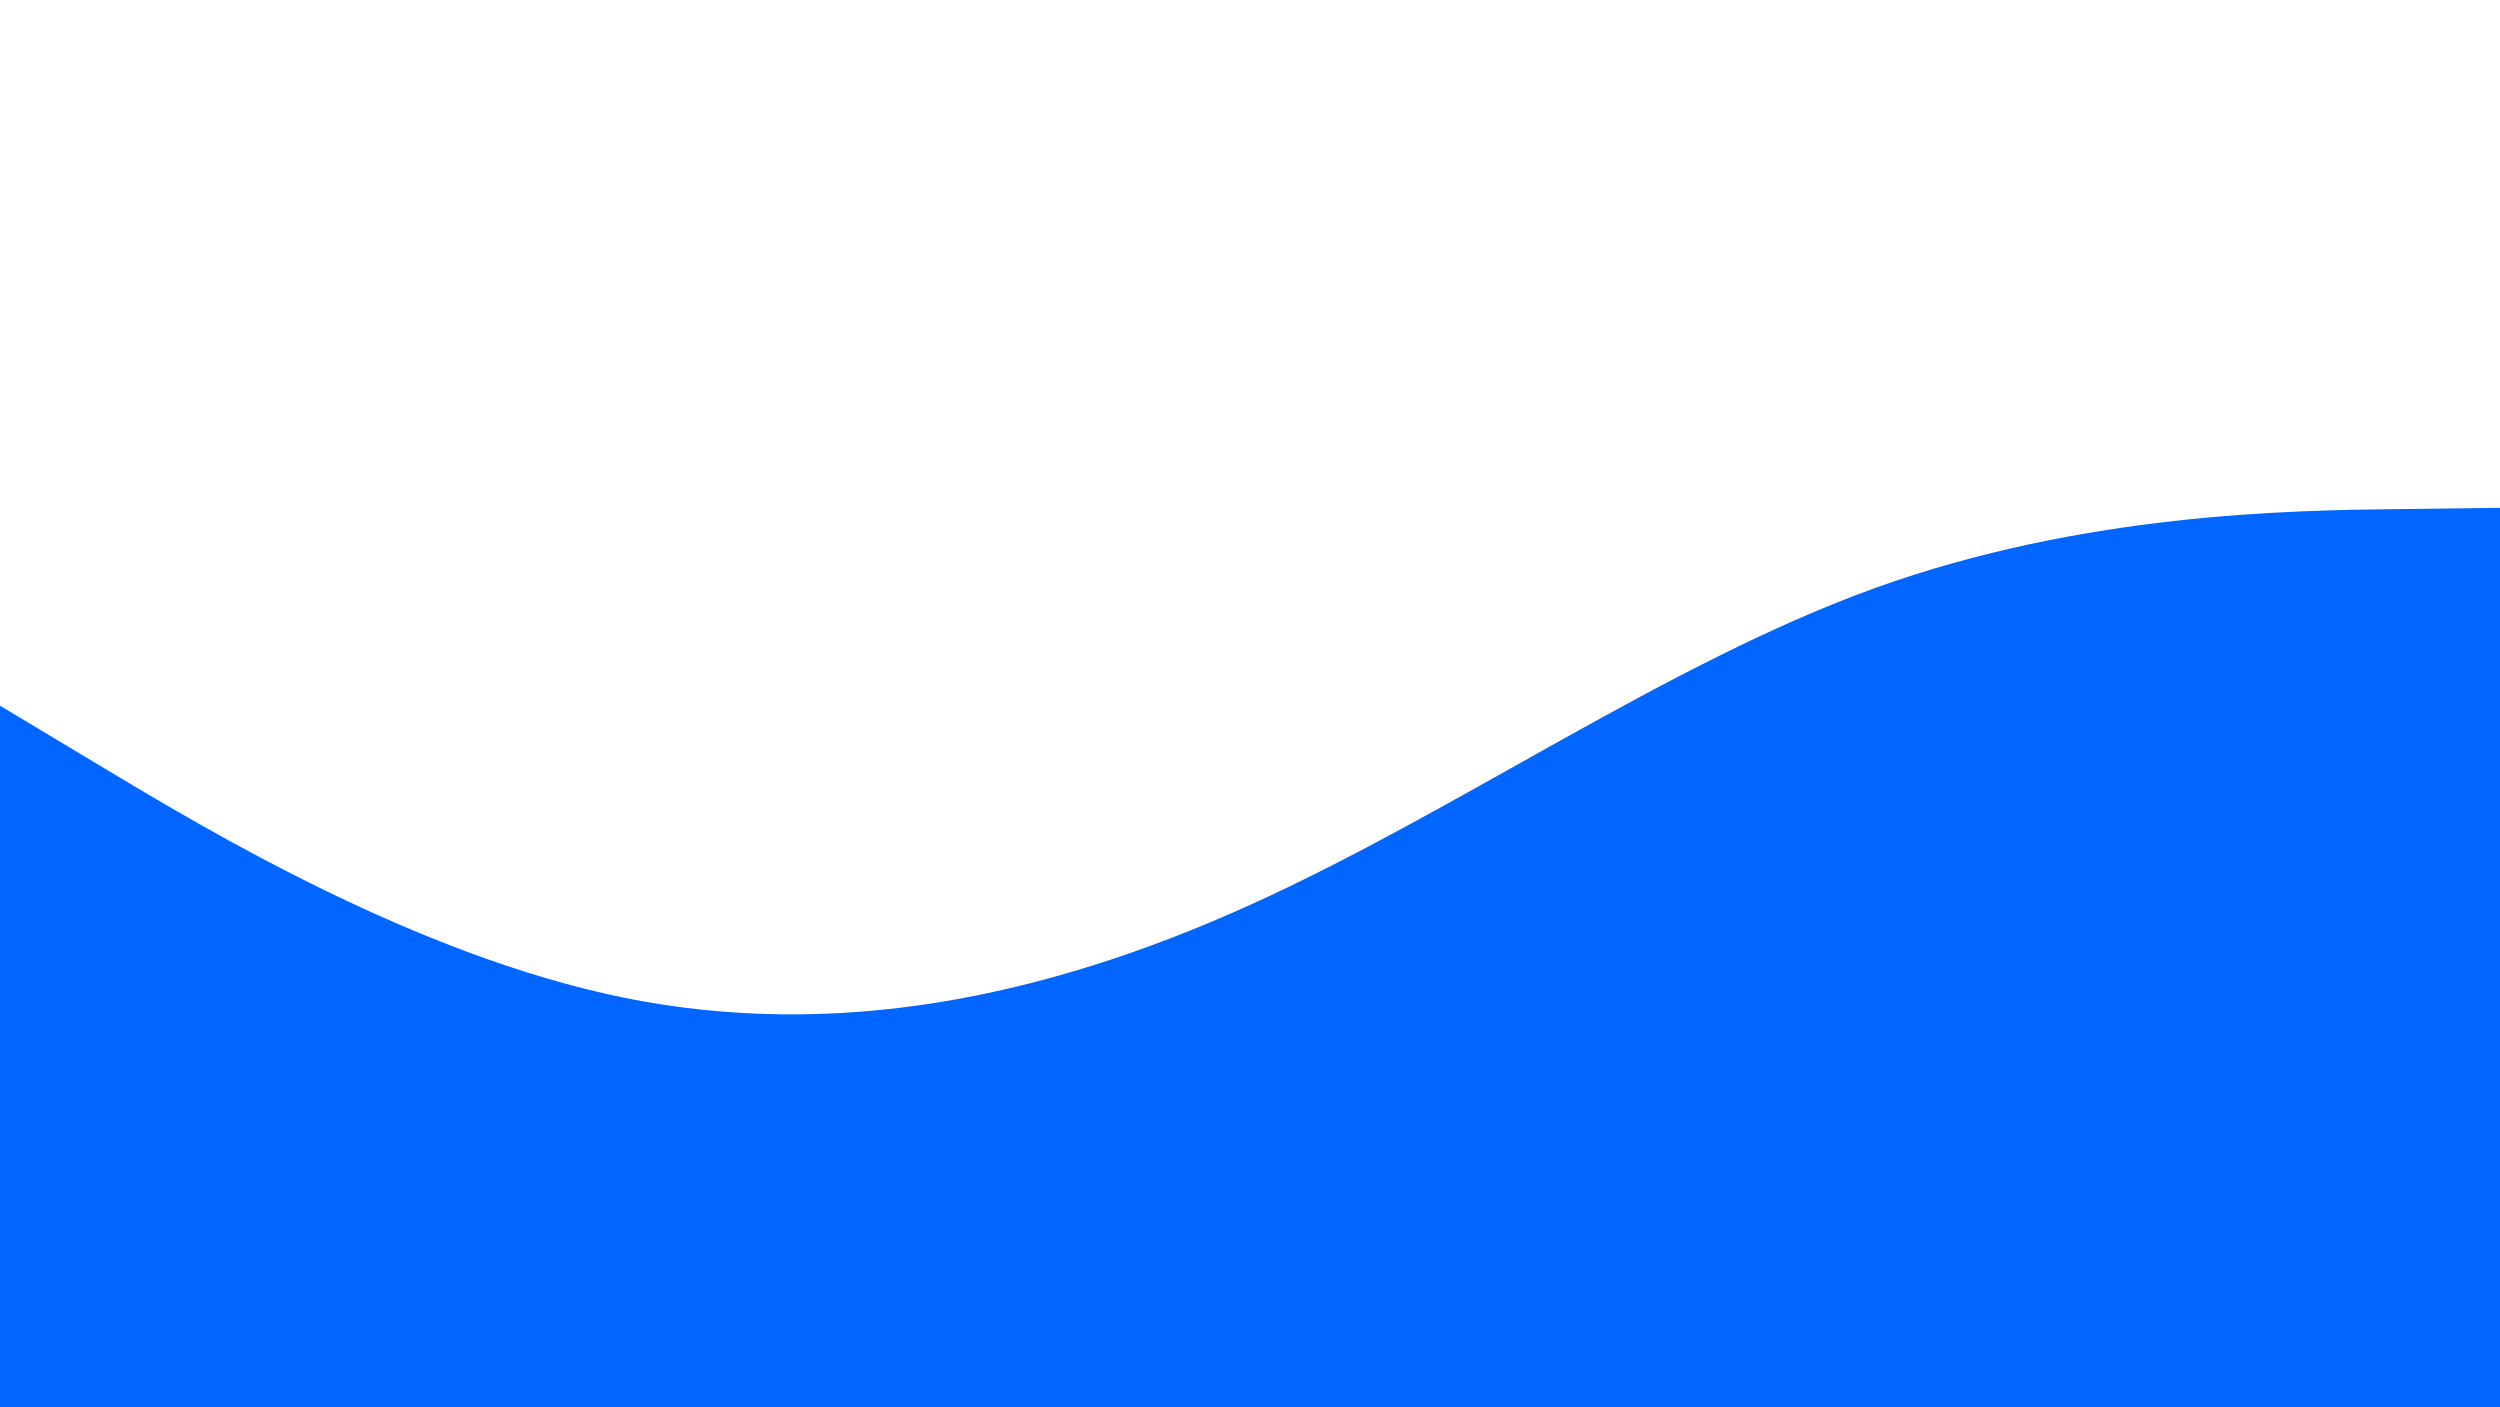
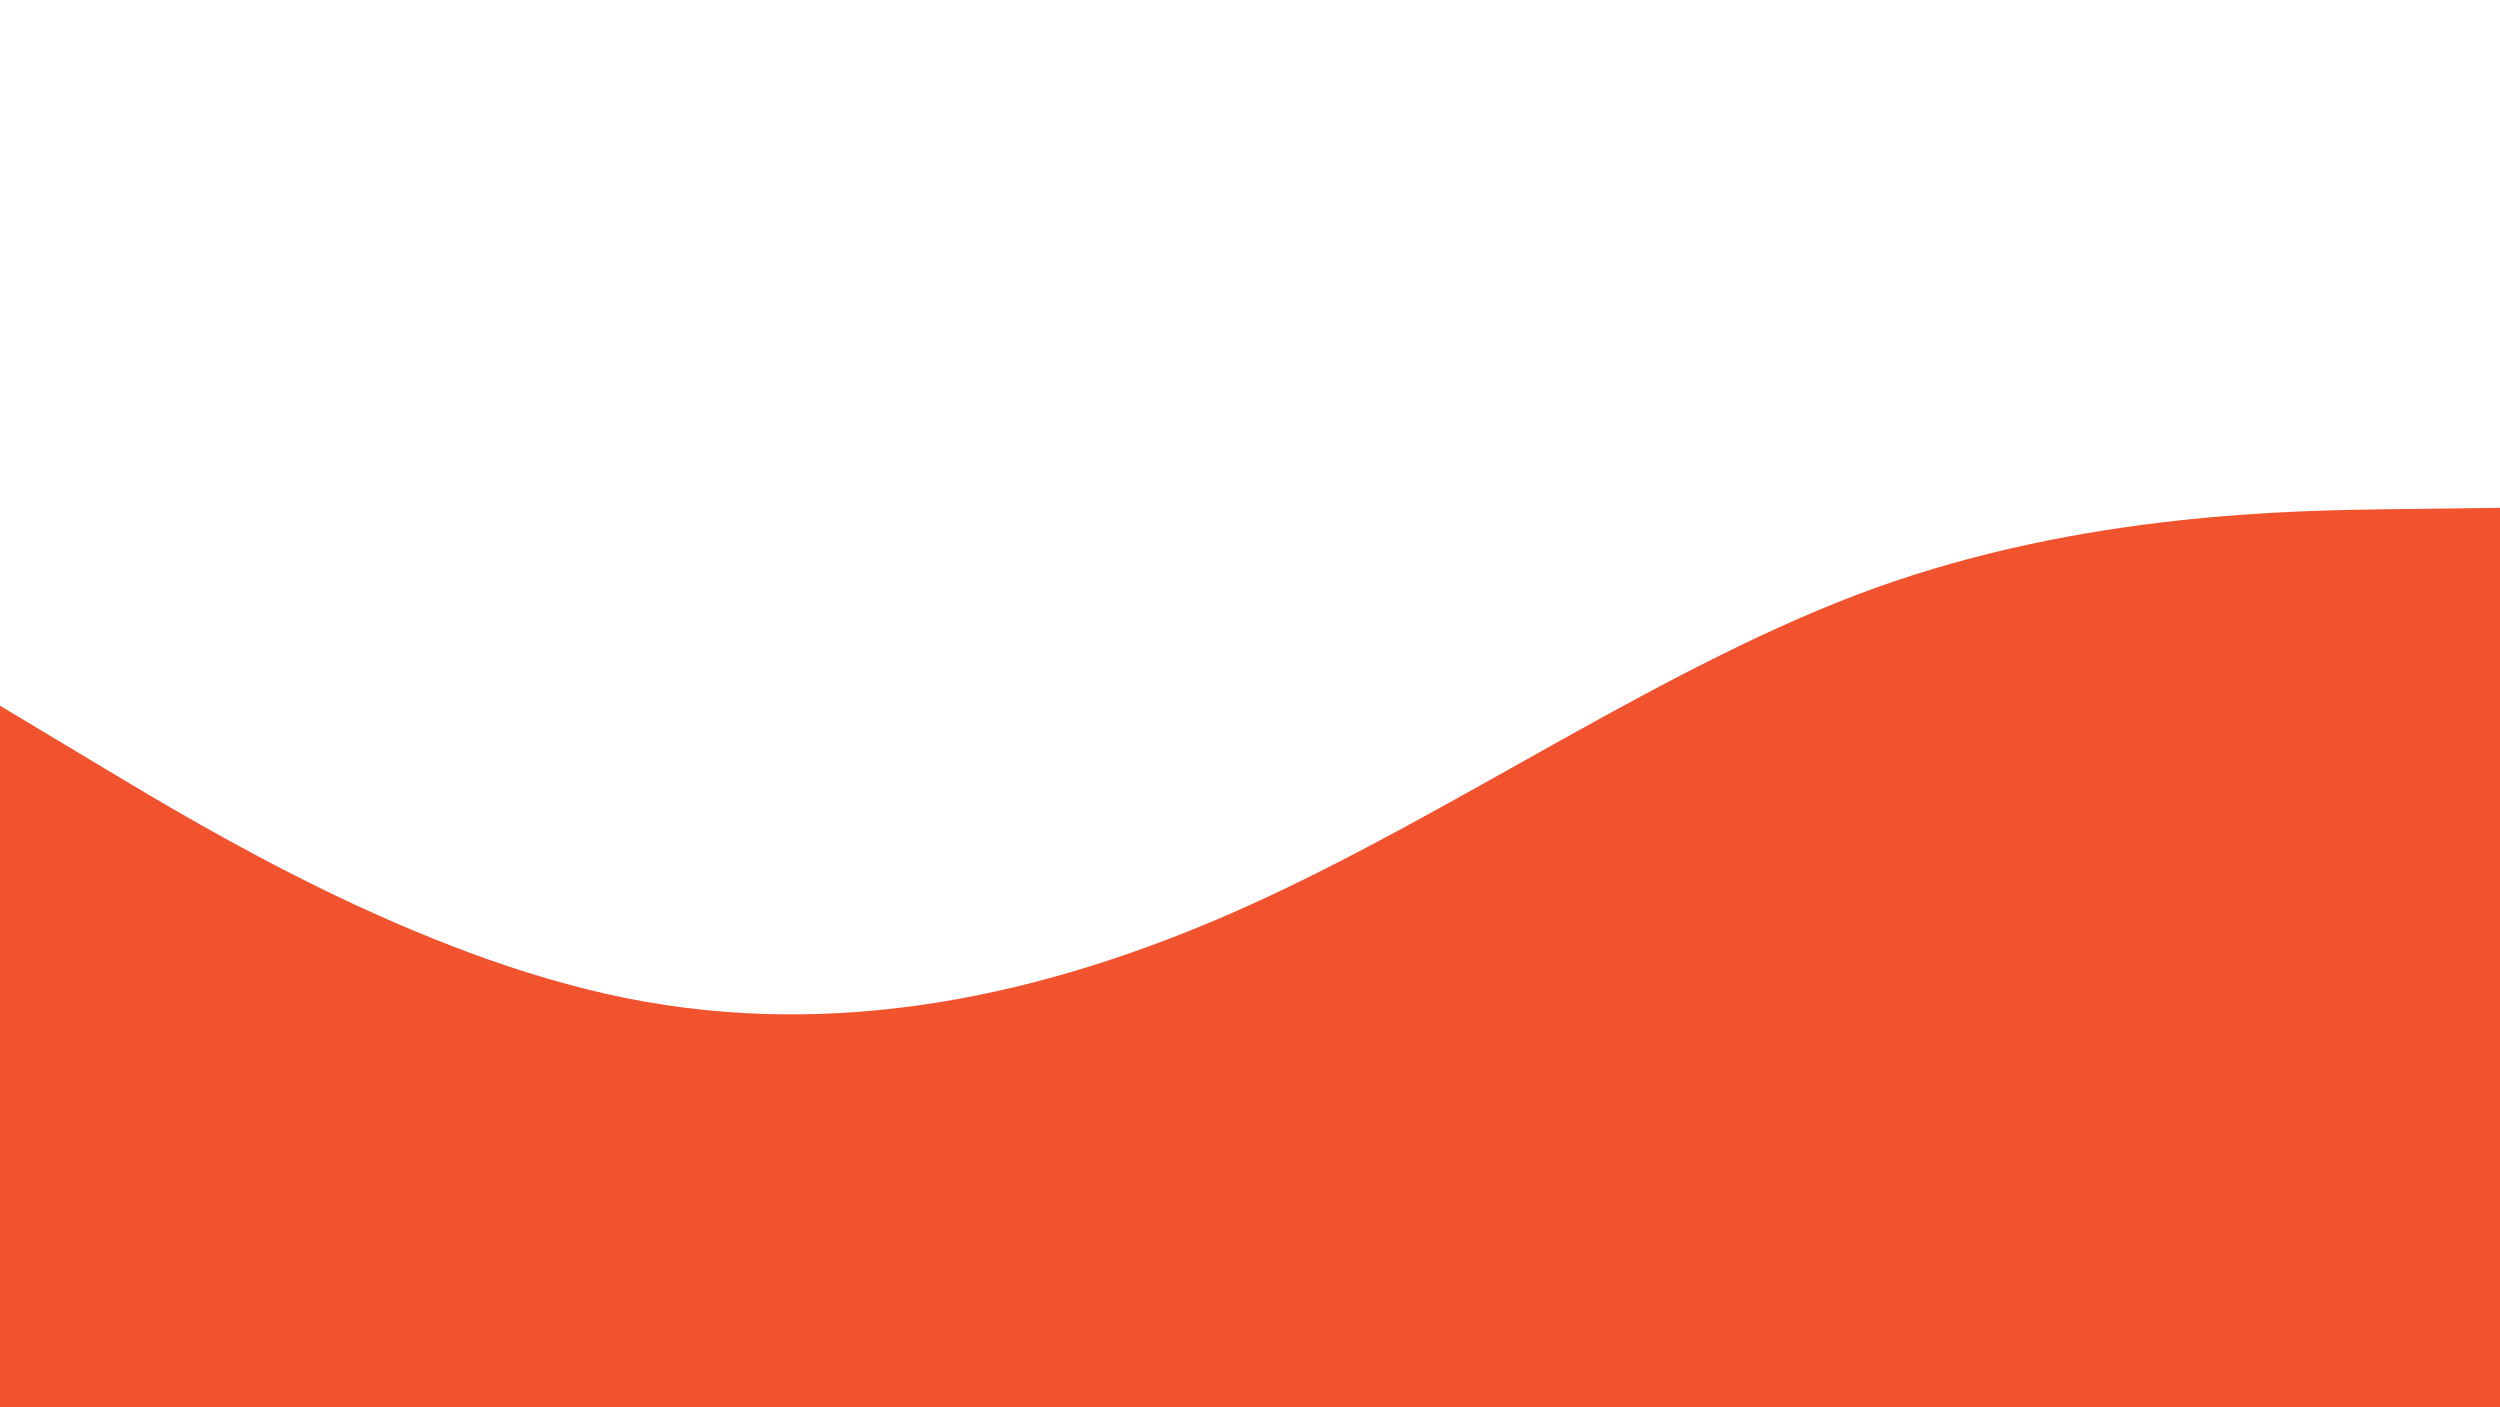
<svg xmlns="http://www.w3.org/2000/svg" id="visual" viewBox="0 0 960 540" width="960" height="540" version="1.1">
-   <path d="M0 271L40 295C80 319 160 367 240 383.2C320 399.3 400 383.7 480 347.5C560 311.3 640 254.7 720 225.8C800 197 880 196 920 195.5L960 195L960 541L920 541C880 541 800 541 720 541C640 541 560 541 480 541C400 541 320 541 240 541C160 541 80 541 40 541L0 541Z" fill="#0066FF" stroke-linecap="round" stroke-linejoin="miter" />
+   <path d="M0 271L40 295C80 319 160 367 240 383.2C320 399.3 400 383.7 480 347.5C560 311.3 640 254.7 720 225.8C800 197 880 196 920 195.5L960 195L960 541L920 541C880 541 800 541 720 541C640 541 560 541 480 541C400 541 320 541 240 541C160 541 80 541 40 541L0 541Z" fill="#f0532d" stroke-linecap="round" stroke-linejoin="miter" />
</svg>
